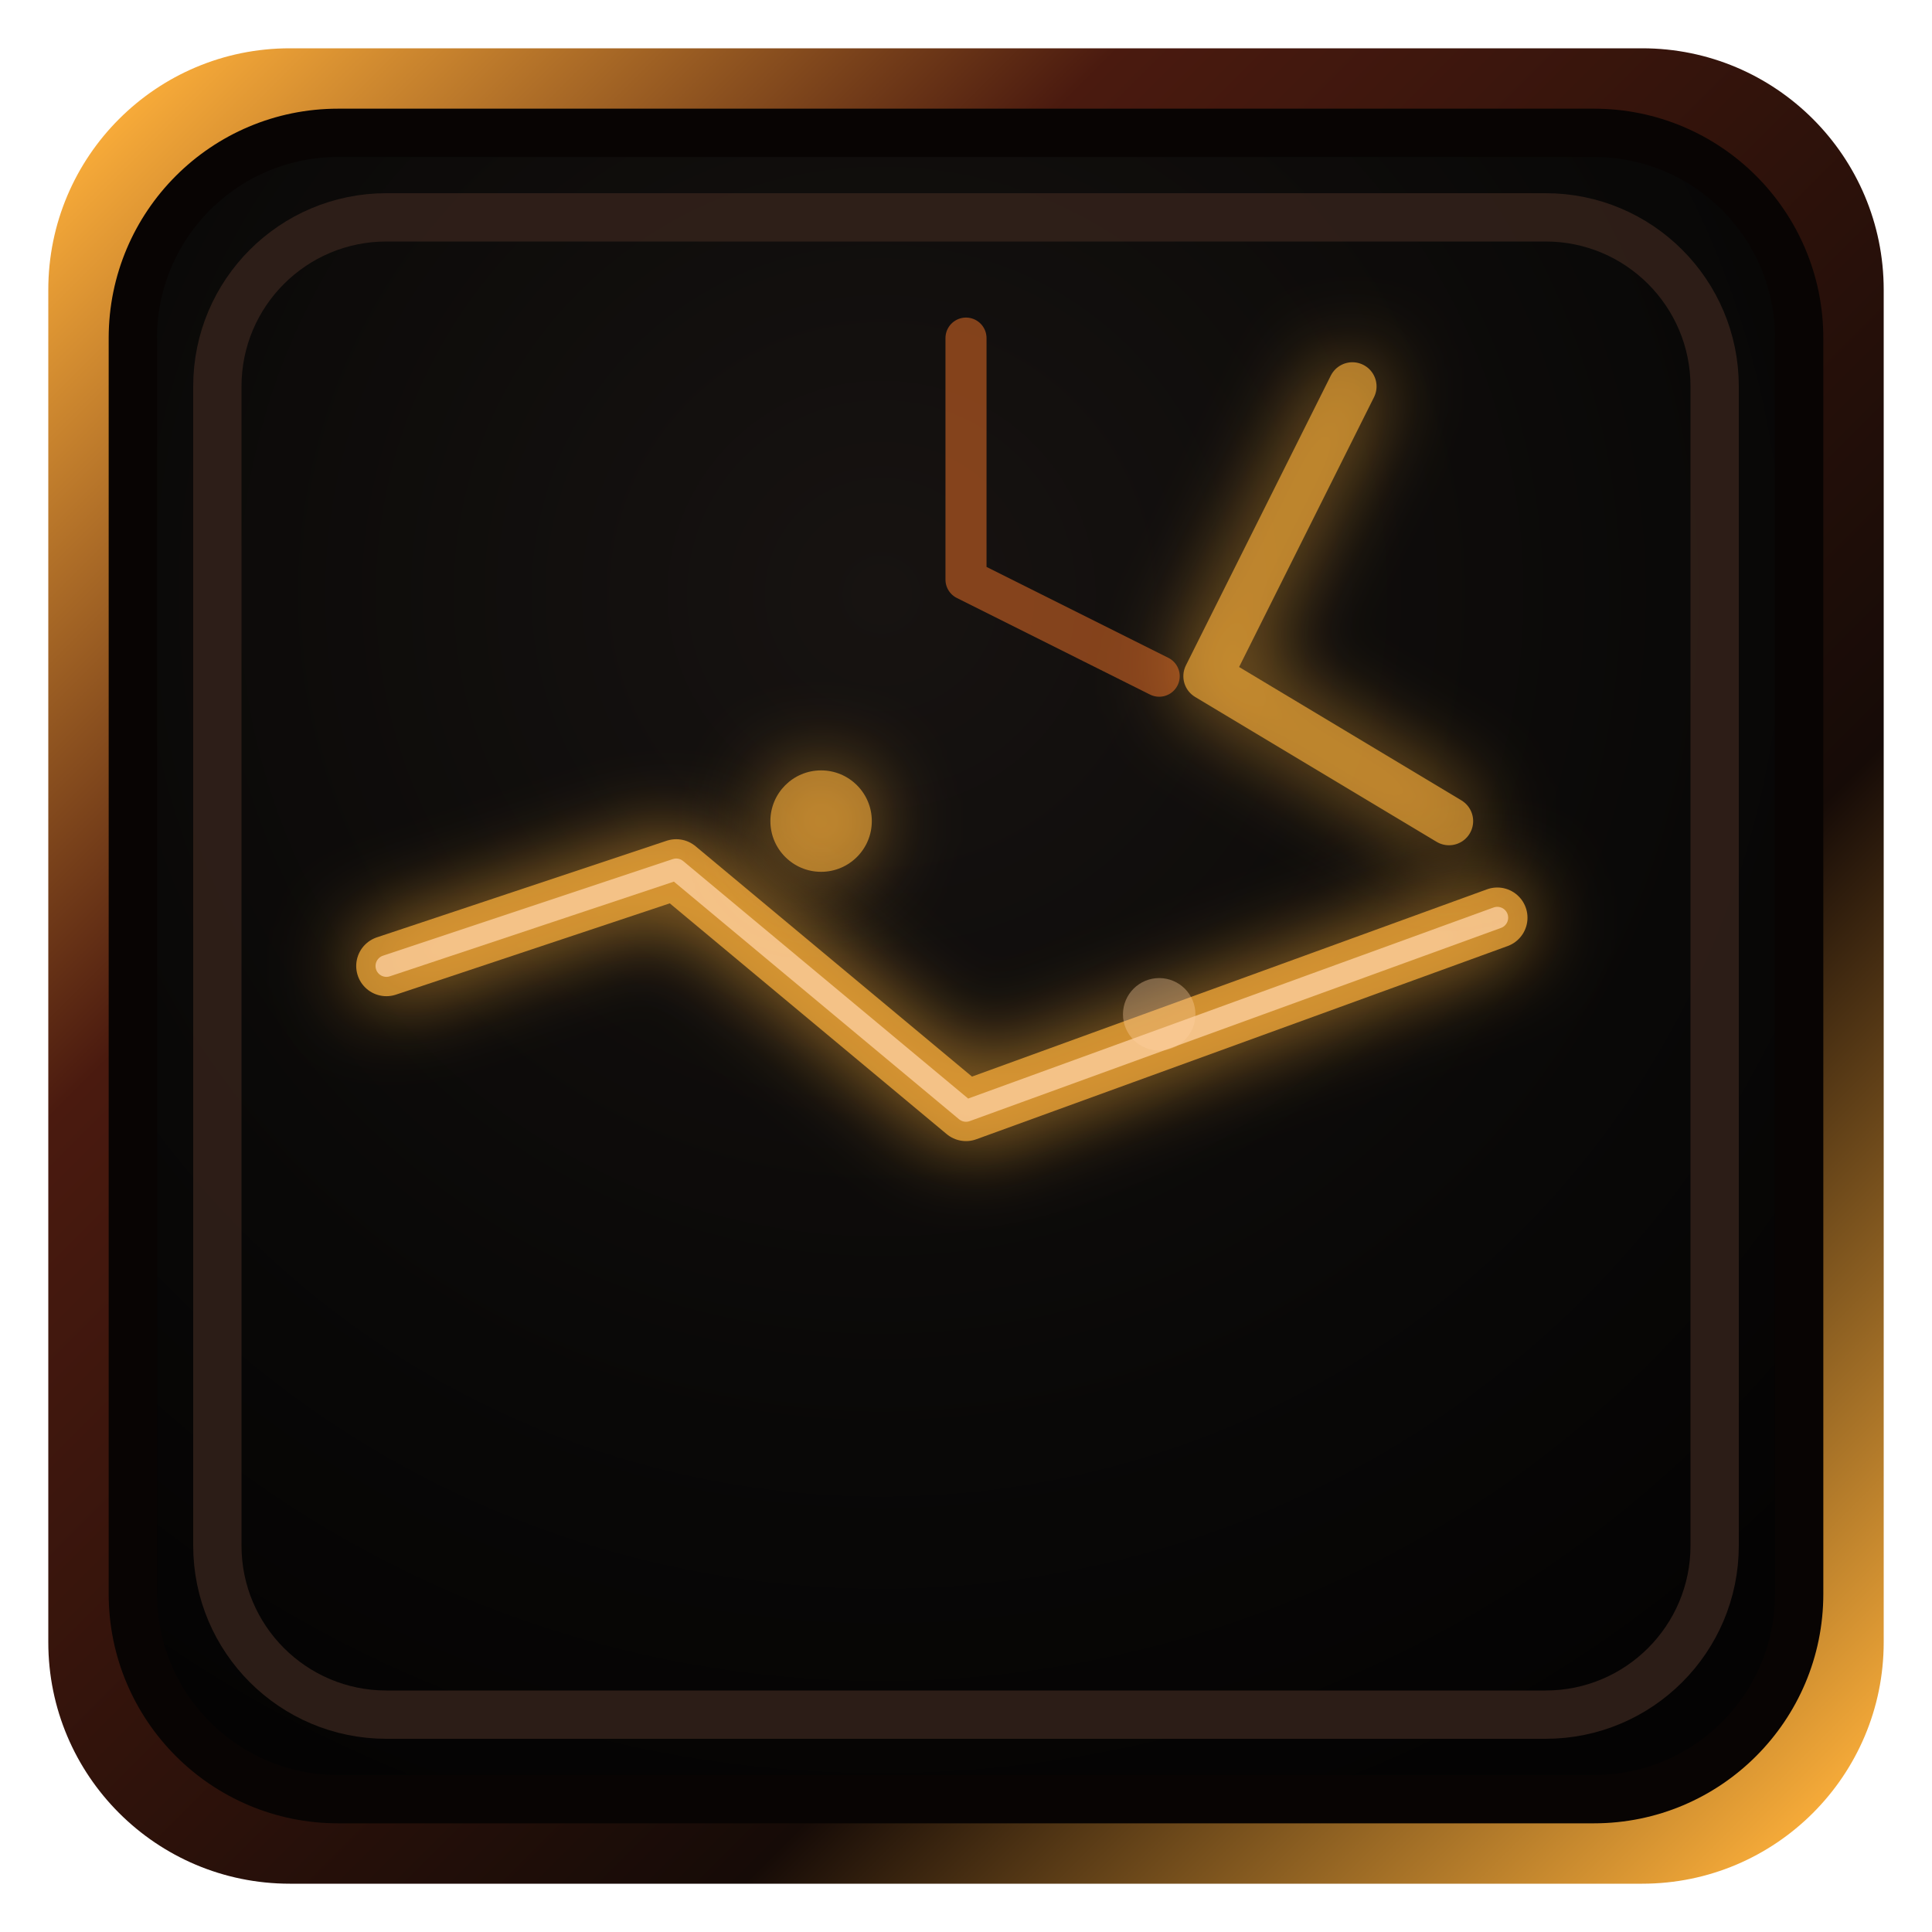
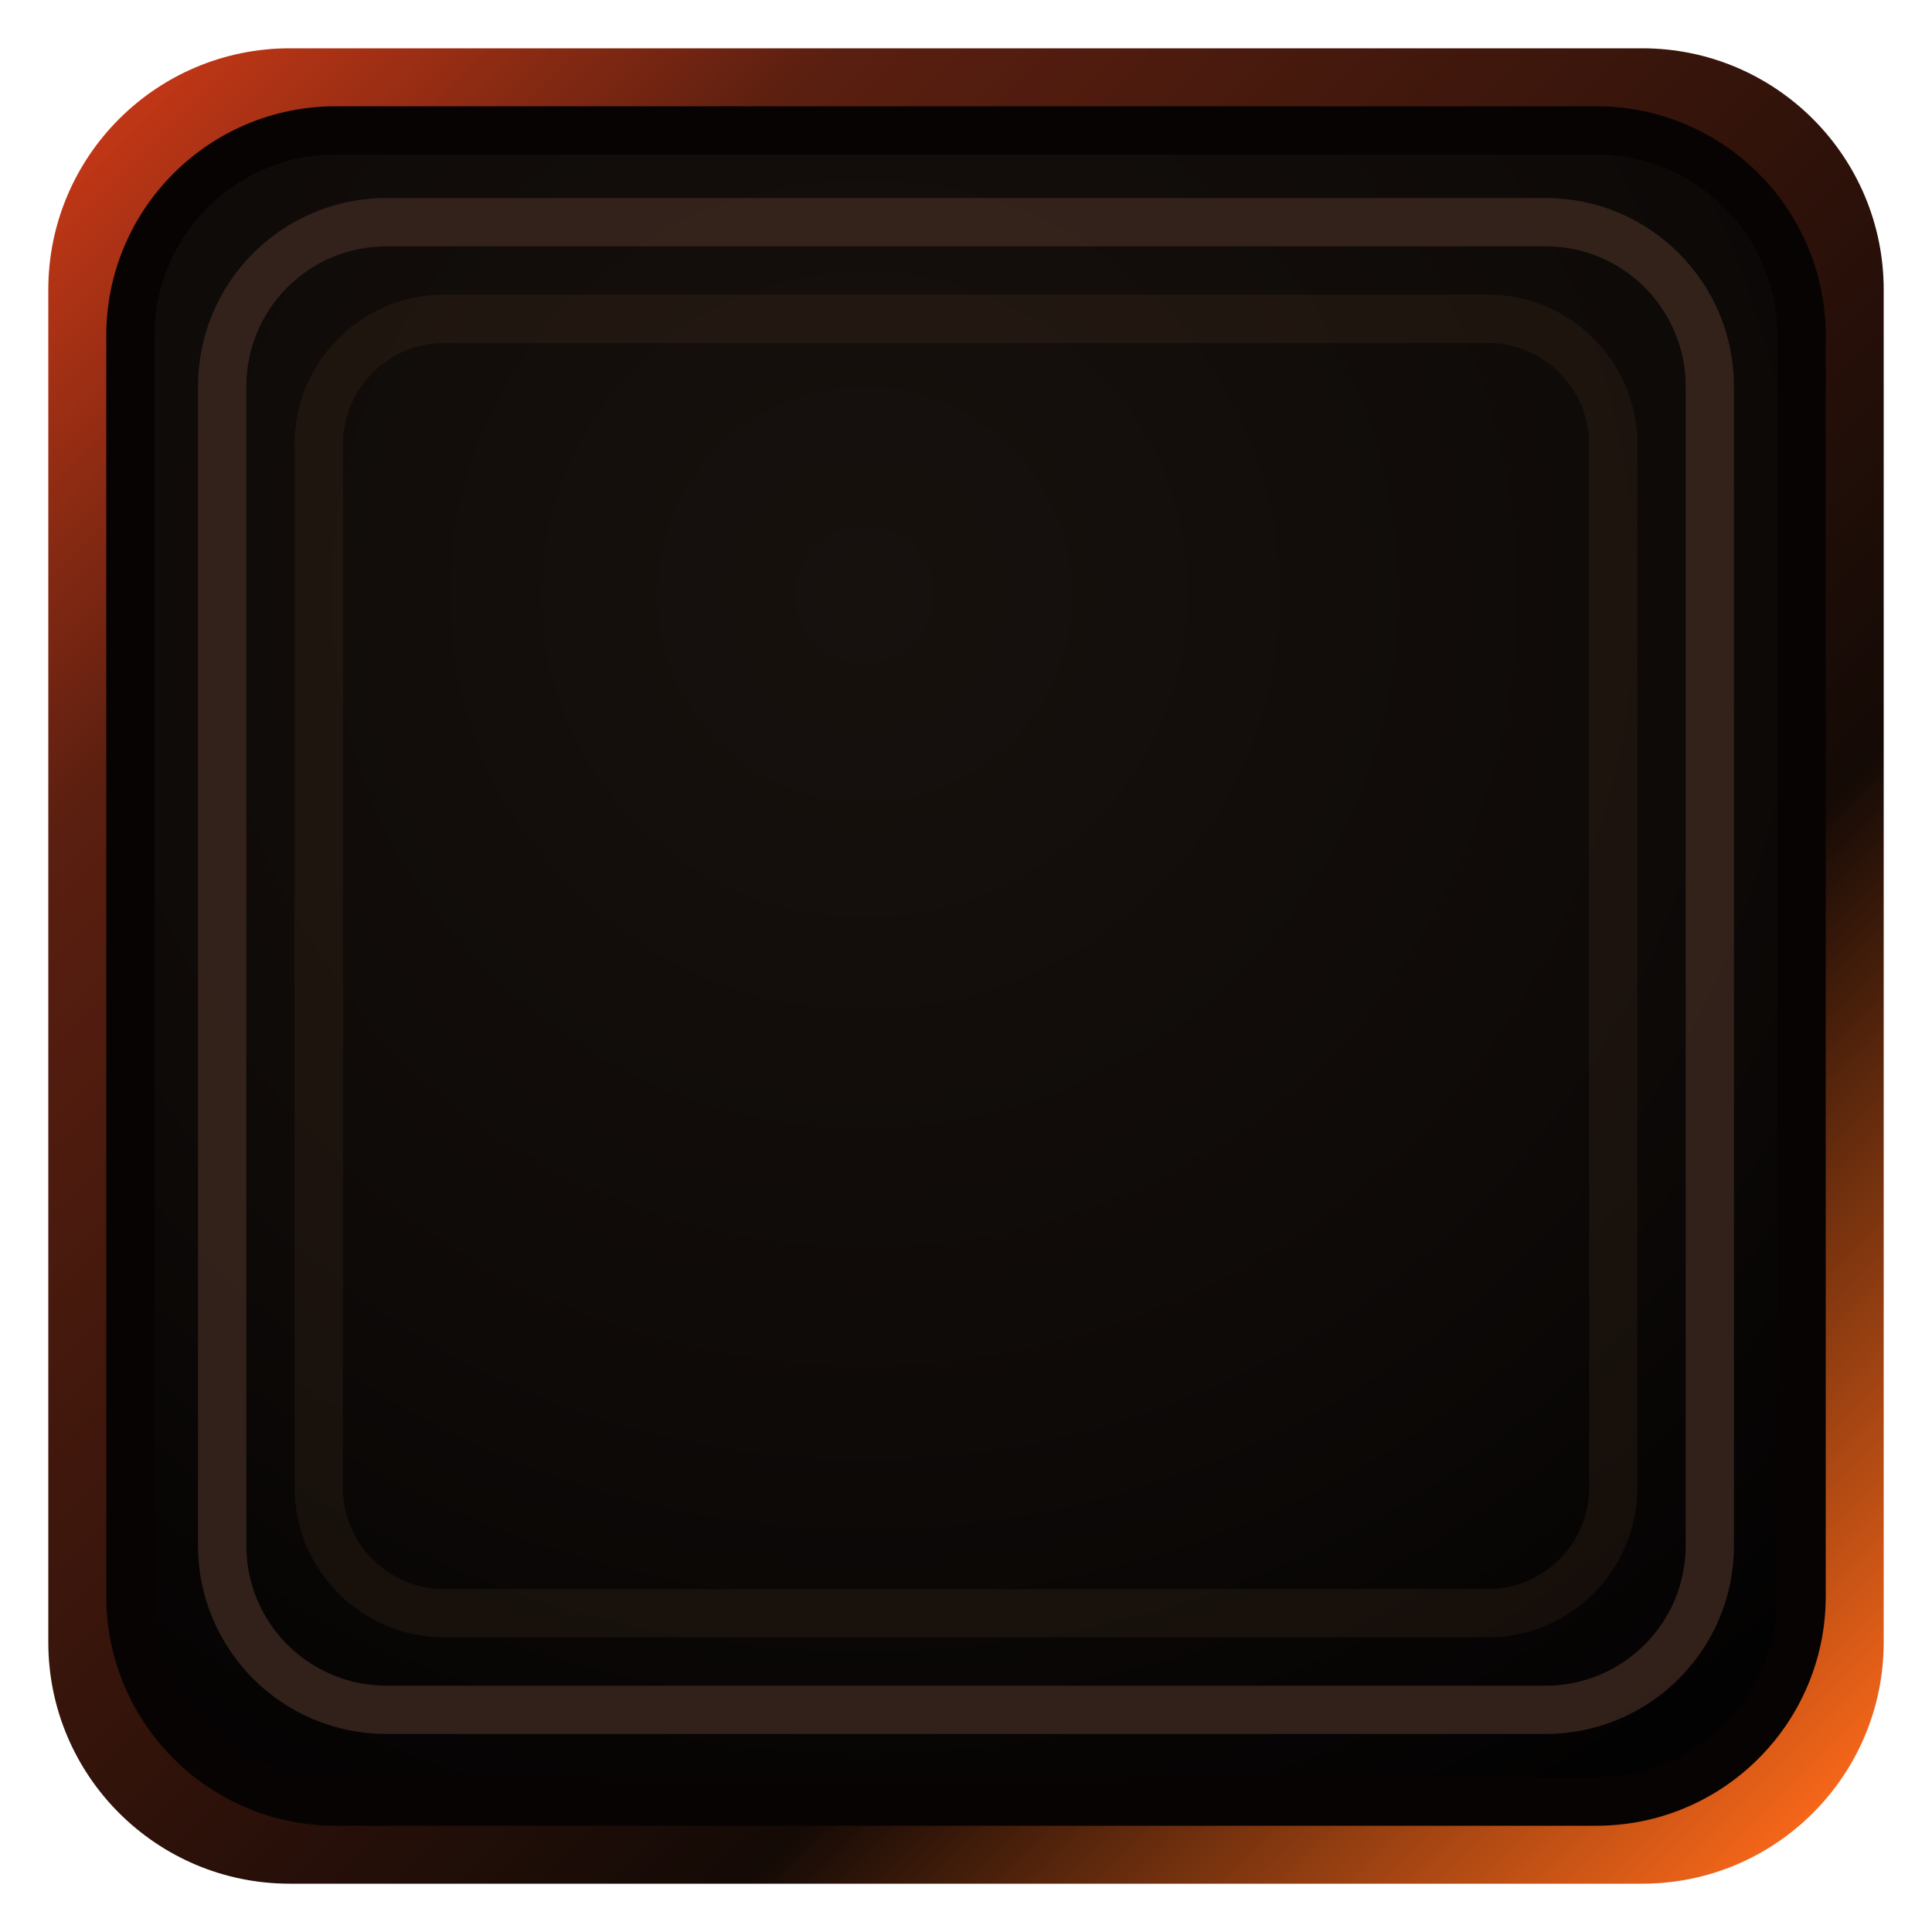
<svg xmlns="http://www.w3.org/2000/svg" width="40" height="40" viewBox="0 0 40 40" fill="none">
  <defs>
    <linearGradient id="rim" x1="2" y1="2" x2="38" y2="38" gradientUnits="userSpaceOnUse">
-       <stop offset="0" stop-color="#FFB13B" />
-       <stop offset="0.28" stop-color="#4A1A0F" />
-       <stop offset="0.7" stop-color="#160B07" />
-       <stop offset="1" stop-color="#FFB13B" />
+       <stop offset="0" stop-color="#C73816" />
+       <stop offset="0.2" stop-color="#5A1F10" />
+       <stop offset="0.7" stop-color="#140A06" />
+       <stop offset="1" stop-color="#FF6A1A" />
    </linearGradient>
-     <radialGradient id="basalt" cx="0.45" cy="0.28" r="0.78">
-       <stop offset="0" stop-color="#171311" />
-       <stop offset="0.65" stop-color="#090807" />
-       <stop offset="1" stop-color="#040303" />
+     <radialGradient id="stone" cx="0.44" cy="0.28" r="0.82">
+       <stop offset="0" stop-color="#17110E" />
+       <stop offset="0.6" stop-color="#0E0A08" />
+       <stop offset="1" stop-color="#030202" />
    </radialGradient>
-     <filter id="lavaGlow" x="-8" y="-8" width="56" height="56" color-interpolation-filters="sRGB">
-       <feGaussianBlur stdDeviation="0.85" result="blur" />
-       <feMerge>
-         <feMergeNode in="blur" />
-         <feMergeNode in="SourceGraphic" />
-       </feMerge>
-     </filter>
  </defs>
  <rect x="1" y="1" width="38" height="38" rx="5" fill="url(#rim)" />
-   <rect x="2.75" y="2.75" width="34.5" height="34.5" rx="4.25" fill="url(#basalt)" stroke="#080403" stroke-width="1" />
-   <rect x="4.5" y="4.5" width="31" height="31" rx="3.5" stroke="#35231B" stroke-opacity="0.82" stroke-width="1" />
-   <path d="M8 20 L14 18 L20 23 L31 19" stroke="#FFB13B" stroke-width="1.25" stroke-linecap="round" stroke-linejoin="round" stroke-opacity="0.7" filter="url(#lavaGlow)" />
-   <path d="M8 20 L14 18 L20 23 L31 19" stroke="#FFD1A3" stroke-width="0.45" stroke-linecap="round" stroke-linejoin="round" stroke-opacity="0.75" />
-   <path d="M28 8 L25 14 L30 17" stroke="#FFB13B" stroke-width="1" stroke-linecap="round" stroke-linejoin="round" stroke-opacity="0.62" filter="url(#lavaGlow)" />
-   <path d="M20 7 L20 12 L24 14" stroke="#FF7A2A" stroke-width="0.85" stroke-linecap="round" stroke-linejoin="round" stroke-opacity="0.48" />
-   <circle cx="17" cy="17" r="1.05" fill="#FFB13B" fill-opacity="0.58" filter="url(#lavaGlow)" />
-   <circle cx="24" cy="21" r="0.75" fill="#FFD1A3" fill-opacity="0.36" />
+   <rect x="2.7" y="2.7" width="34.6" height="34.6" rx="4.25" fill="url(#stone)" stroke="#070302" stroke-width="1" />
+   <rect x="4.6" y="4.6" width="30.8" height="30.8" rx="3.4" stroke="#3B281F" stroke-opacity="0.82" stroke-width="1" />
+   <rect x="6.6" y="6.6" width="26.8" height="26.8" rx="2.6" stroke="#FFB36B" stroke-opacity="0.06" stroke-width="1" />
</svg>
